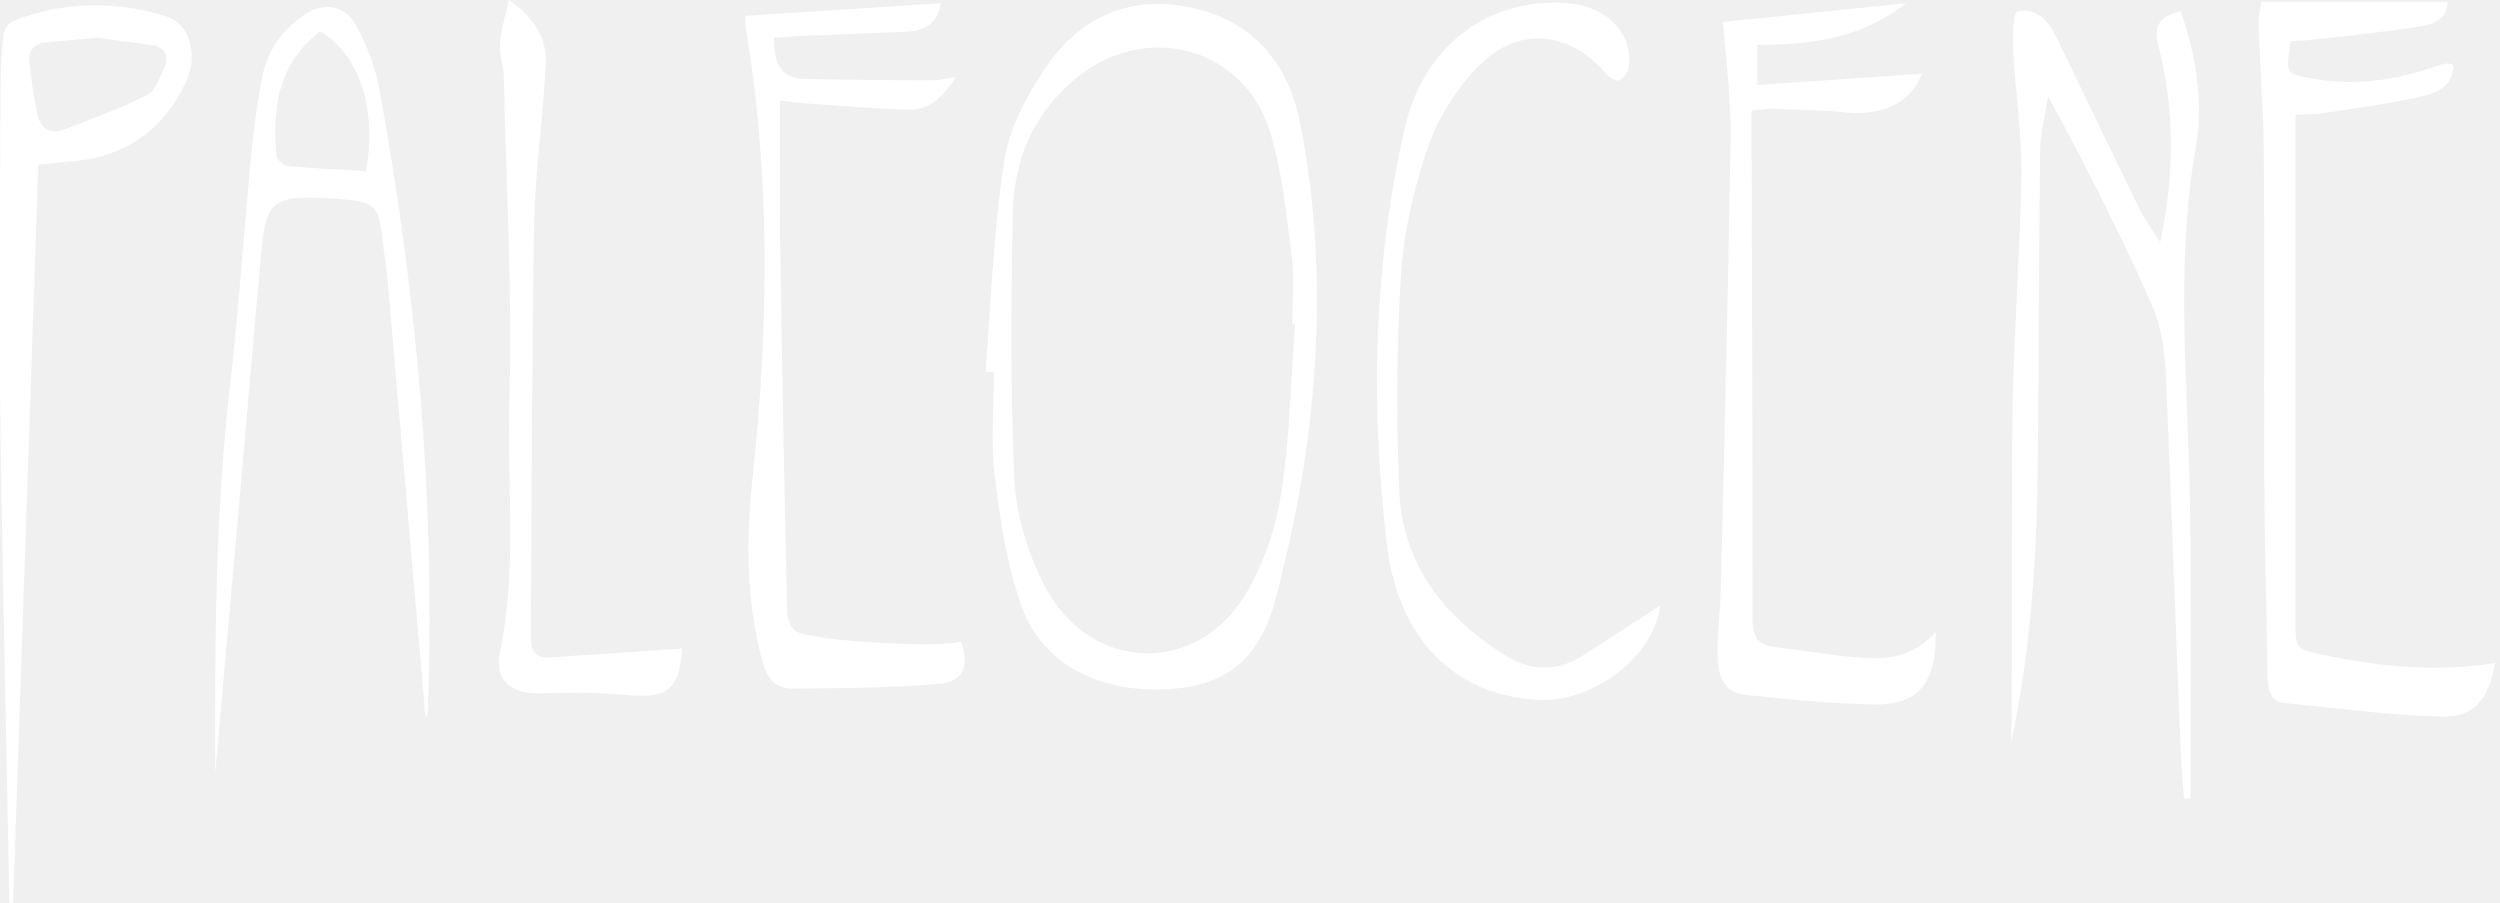
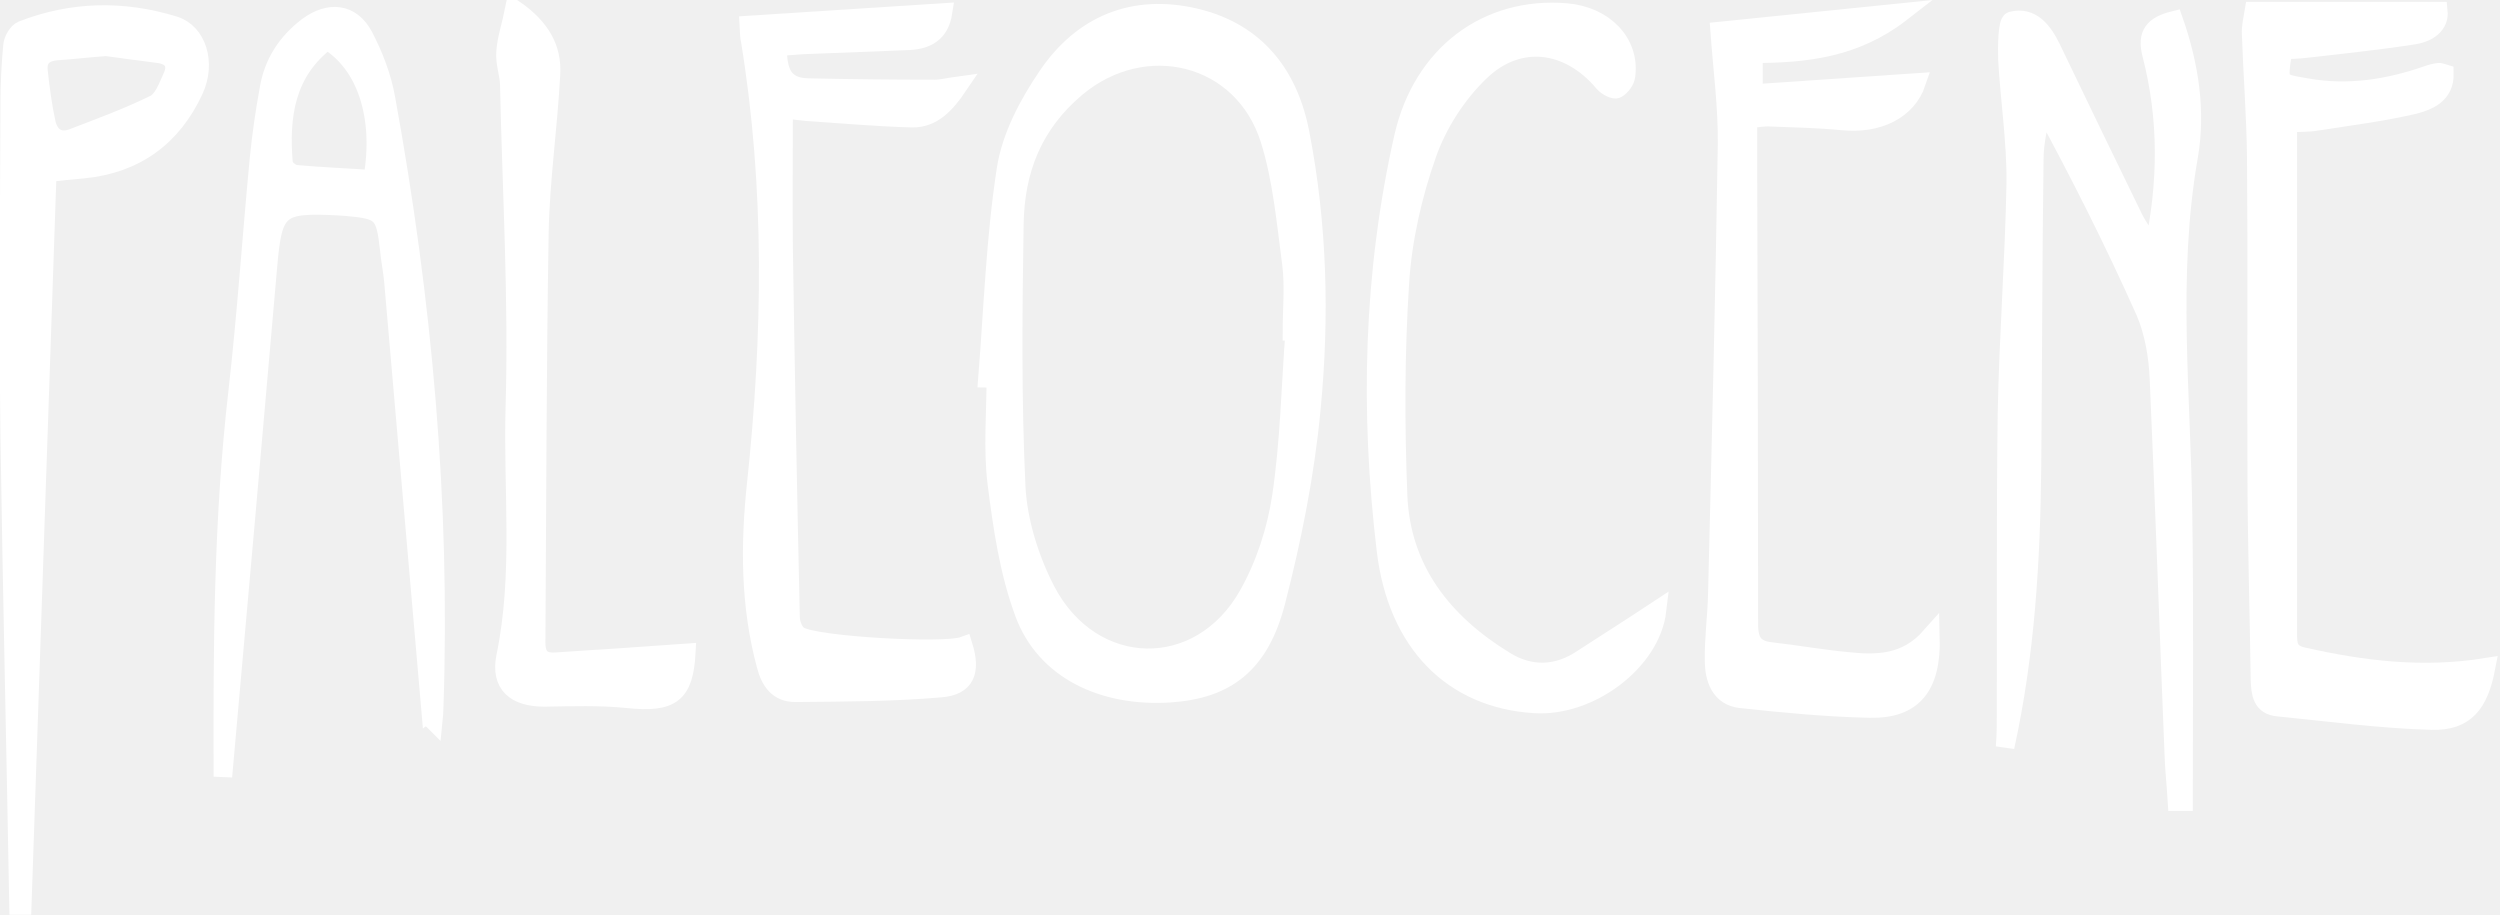
- <svg xmlns="http://www.w3.org/2000/svg" version="1.2" baseProfile="tiny" x="0px" y="0px" viewBox="0 0 535.5 193.3" fill="#ffffff">
+ <svg xmlns="http://www.w3.org/2000/svg" version="1.2" baseProfile="tiny" x="0px" y="0px" viewBox="-2 -2 539.5 197.3" fill="#ffffff" stroke="#ffffff" stroke-width="4">
  <path d="M211.1,79.6c1.2-15.1,1.7-30.2,4-45.1c1.1-7.1,4.9-14.2,9-20.2c7.5-11,18.5-15.6,31.8-12.5c13.2,3.1,20.3,12.4,22.7,25.1  c3.8,19.6,4.3,39.5,2.4,59.2c-1.3,14-4.1,28-7.6,41.6c-3.5,13.7-10.8,19.1-23,19.9c-14.5,0.9-26.9-5.1-31.4-17.3  c-3.3-8.9-4.7-18.6-5.9-28.1c-0.9-7.4-0.2-15-0.2-22.5C212.4,79.7,211.7,79.6,211.1,79.6z M277.4,69.5c-0.2,0-0.4,0-0.6,0  c0-4.8,0.5-9.7-0.1-14.5c-1.2-9-2-18.3-4.7-26.9c-5.8-18.4-27-23.5-41.7-11.2c-9.4,7.9-13.2,17.8-13.4,29.4  c-0.3,18.9-0.5,37.9,0.4,56.8c0.4,7.5,2.9,15.5,6.4,22.3c9.9,19,33.3,19.5,43.7,0.9c3.6-6.4,6-13.8,7.1-21  C276.3,93.4,276.5,81.4,277.4,69.5z" />
  <path d="M534.5,142c-1.5,7.9-4.5,11.7-11.7,11.5c-11.1-0.3-22.1-1.8-33.2-2.9c-3.5-0.3-3.8-3-3.9-5.9c-0.2-15.2-0.7-30.3-0.7-45.5  c-0.1-22.5,0.1-44.9-0.1-67.4c-0.1-8.8-0.8-17.6-1.1-26.4c-0.1-1.6,0.3-3.2,0.6-5c13.4,0,26.4,0,39.8,0c0.3,2.9-2.1,4.7-5.4,5.2  c-7.7,1.2-15.5,2-23.3,2.9c-1.6,0.2-3.2,0.2-4.8,0.3c-1.2,7.4-1.1,7,5.1,8.1c9,1.6,17.6,0.2,26-2.7c0.8-0.3,1.6-0.5,2.4-0.6  c0.3-0.1,0.6,0.1,1.3,0.3c0.1,4.5-3.5,5.9-6.5,6.7c-6.9,1.6-14,2.5-21.1,3.6c-1.6,0.3-3.2,0.2-6.2,0.4c0,17,0,33.8,0,50.6  c0,19.8,0,39.7,0,59.5c0,2.6,0.2,4.3,3.3,5C507.9,142.6,520.8,144.2,534.5,142z" />
  <path d="M462.7,51.9c3.1-14.3,3.2-28.3-0.4-42.2c-1.1-4.3,0.4-6.2,4.8-7.3c3.4,9.7,4.9,19.7,3.2,29.4c-4.5,25.8-1.5,51.5-1.2,77.3  c0.3,20.6,0.1,41.3,0.1,61.9c-0.5,0-0.9,0-1.4,0c-0.2-3.5-0.6-6.9-0.7-10.4c-1.1-27-2-53.9-3.2-80.9c-0.2-4.9-1.1-10.1-3-14.5  c-6.7-15-14.1-29.7-22.2-44.6c-0.6,3.9-1.7,7.8-1.7,11.7c-0.3,22.1-0.3,44.3-0.5,66.4c-0.2,20.3-1.4,40.5-5.8,60.5  c0.1-1.5,0.2-3,0.2-4.4c0.1-22.5-0.1-44.9,0.2-67.4c0.3-16.6,1.6-33.3,1.9-49.9c0.1-8.9-1.3-17.8-1.8-26.7c-0.1-2.9,0-8,0.9-8.3  c4.3-1.1,6.8,2.2,8.6,5.9c5.9,12.3,11.8,24.5,17.8,36.8C459.7,47.5,461.3,49.6,462.7,51.9z" />
  <path d="M414.6,135.4c0.3,10.8-3.8,15.7-13.1,15.5c-9.3-0.2-18.6-1.1-27.9-2.1c-4.4-0.5-5.7-4.4-5.7-8.2c-0.1-4.8,0.6-9.6,0.7-14.5  c0.8-32.3,1.6-64.6,2.1-96.9c0.1-8.1-1-16.2-1.6-24.5c12.7-1.3,25.4-2.6,39.2-4c-9.9,7.7-20.6,8.9-31.9,8.9c0,2.7,0,5.1,0,8.6  c12-0.8,23.7-1.6,35.2-2.4c-2,5.9-8.2,9.1-16.1,8.3c-5.1-0.5-10.3-0.6-15.4-0.8c-1.5-0.1-2.9,0.2-4.9,0.4c0,3.4,0,6.5,0,9.6  c0.1,33.1,0.2,66.3,0.2,99.4c0,3.8,1.2,5.5,4.8,5.9c5.4,0.6,10.9,1.6,16.3,2.1C402.9,141.4,409.3,141.4,414.6,135.4z" />
  <path d="M159.6,3.4c14.1-0.9,27.9-1.8,41.9-2.7c-0.7,4.5-3.6,5.9-7.3,6.1c-7.7,0.3-15.3,0.6-23,0.9c-1.8,0.1-3.5,0.3-5.4,0.4  c0,5.1,1,8.7,6.6,8.8c9.1,0.2,18.2,0.3,27.3,0.3c1.5,0,2.9-0.4,5.1-0.7c-2.7,4-5.6,7.1-10,7c-7.6-0.2-15.2-0.9-22.8-1.4  c-1.3-0.1-2.6-0.3-4.9-0.6c0,10.2-0.1,20,0,29.8c0.4,26.6,0.9,53.3,1.5,79.9c0,1.4,0.8,3.4,1.9,4c3.7,2.2,31.3,3.7,35.4,2.2  c1.7,5.5,0.5,8.7-5,9.1c-10.4,0.9-20.9,0.9-31.3,1c-3.6,0-5.4-2.4-6.3-5.9c-3.5-12.9-3.5-26.1-2.1-39.2c3.4-32,3.9-63.8-1.3-95.6  C159.7,6.1,159.7,5.2,159.6,3.4z" />
  <path d="M8.2,35.3c-1.8,53-3.6,105.5-5.4,158.1c-0.3,0-0.5,0-0.8,0C1.4,159.7,0.6,126,0.1,92.3c-0.3-24-0.1-48,0-71.9  c0-4.2,0.2-8.4,0.6-12.6c0.1-1.2,1.1-2.9,2.1-3.3c10.8-4.2,21.8-4.4,32.8-1c4.9,1.5,7,8,4.3,13.9c-4.7,10.2-12.7,16-23.9,17.1  C13.4,34.7,10.8,35,8.2,35.3z M20.9,8.1C16.7,8.4,13.6,8.8,10.4,9C7.6,9.2,6,10.5,6.3,13.3c0.4,3.8,0.9,7.5,1.7,11.2  c0.6,2.8,2.6,4.4,5.6,3.3c6-2.3,12-4.5,17.7-7.3c1.9-0.9,2.9-3.8,3.9-6c1.2-2.7,0-4.5-3-4.9C28.1,9.1,24,8.5,20.9,8.1z" />
  <path d="M91.1,153.2c-2.7-31.5-5.5-63-8.2-94.5c-0.2-2.3-0.7-4.6-0.9-6.9c-0.9-7.9-1.5-8.5-9.3-9.2c-0.5,0-1-0.1-1.5-0.1  C58,41.8,56.9,42.8,55.8,55.7c-3.2,36.6-6.4,73.2-9.7,109.9c-0.1-27.8,0-55.5,3.2-83.2c1.9-16.7,3-33.5,4.6-50.2  c0.5-5,1.2-9.9,2.1-14.8c0.9-5.7,3.8-10.2,8.4-13.7c4.6-3.4,9.4-3,12.1,2.1c2.2,4.2,4,8.9,4.8,13.5c7.9,43.4,11.9,87.1,10.4,131.2  c0,1-0.1,2-0.2,3C91.3,153.3,91.2,153.2,91.1,153.2z M78.4,36.7c2.4-13.7-1.5-25-9.8-30c-9,6.8-10.3,16.4-9.4,26.7  c0.1,0.8,1.6,2.1,2.6,2.2C67.3,36.1,72.7,36.3,78.4,36.7z" />
  <path d="M355.6,129.7c-1.3,11.1-14.6,21-26.5,20.2c-17.6-1.1-29.6-13.1-32-33.1c-3.6-30-2.9-59.8,3.8-89.4  C305,9.7,318.9-0.7,336,0.7c8.2,0.7,13.8,6.5,12.9,13.6c-0.1,1.1-1.1,2.4-2,2.9c-0.5,0.3-2.1-0.5-2.8-1.3  c-7.4-8.9-18.3-10.5-26.7-2.4c-5,4.8-9.1,11.2-11.4,17.7c-3.1,8.8-5.3,18.3-5.9,27.7c-1,15.3-1,30.6-0.4,45.9  c0.6,16.1,9.7,27.6,23.1,35.8c5.5,3.4,11.4,3.2,16.9-0.6C344.8,136.7,350,133.4,355.6,129.7z" />
  <path d="M146.1,138.9c-0.5,8.9-3.2,10.9-12.7,9.9c-5.9-0.6-11.9-0.4-17.9-0.3c-6.3,0-9.6-2.8-8.4-8.8c3.7-17.8,1.5-35.8,2-53.7  c0.7-23.3-0.7-46.6-1.2-69.9c-0.1-2.3-1-4.6-0.8-6.9c0.2-2.9,1.2-5.7,1.9-9.2c5.9,4.1,8.2,8.6,7.9,14c-0.6,11.5-2.3,22.9-2.5,34.3  c-0.5,29.5-0.5,58.9-0.7,88.4c0,3,1.3,4.3,4.2,4.1C127.2,140.2,136.5,139.6,146.1,138.9z" />
</svg>
